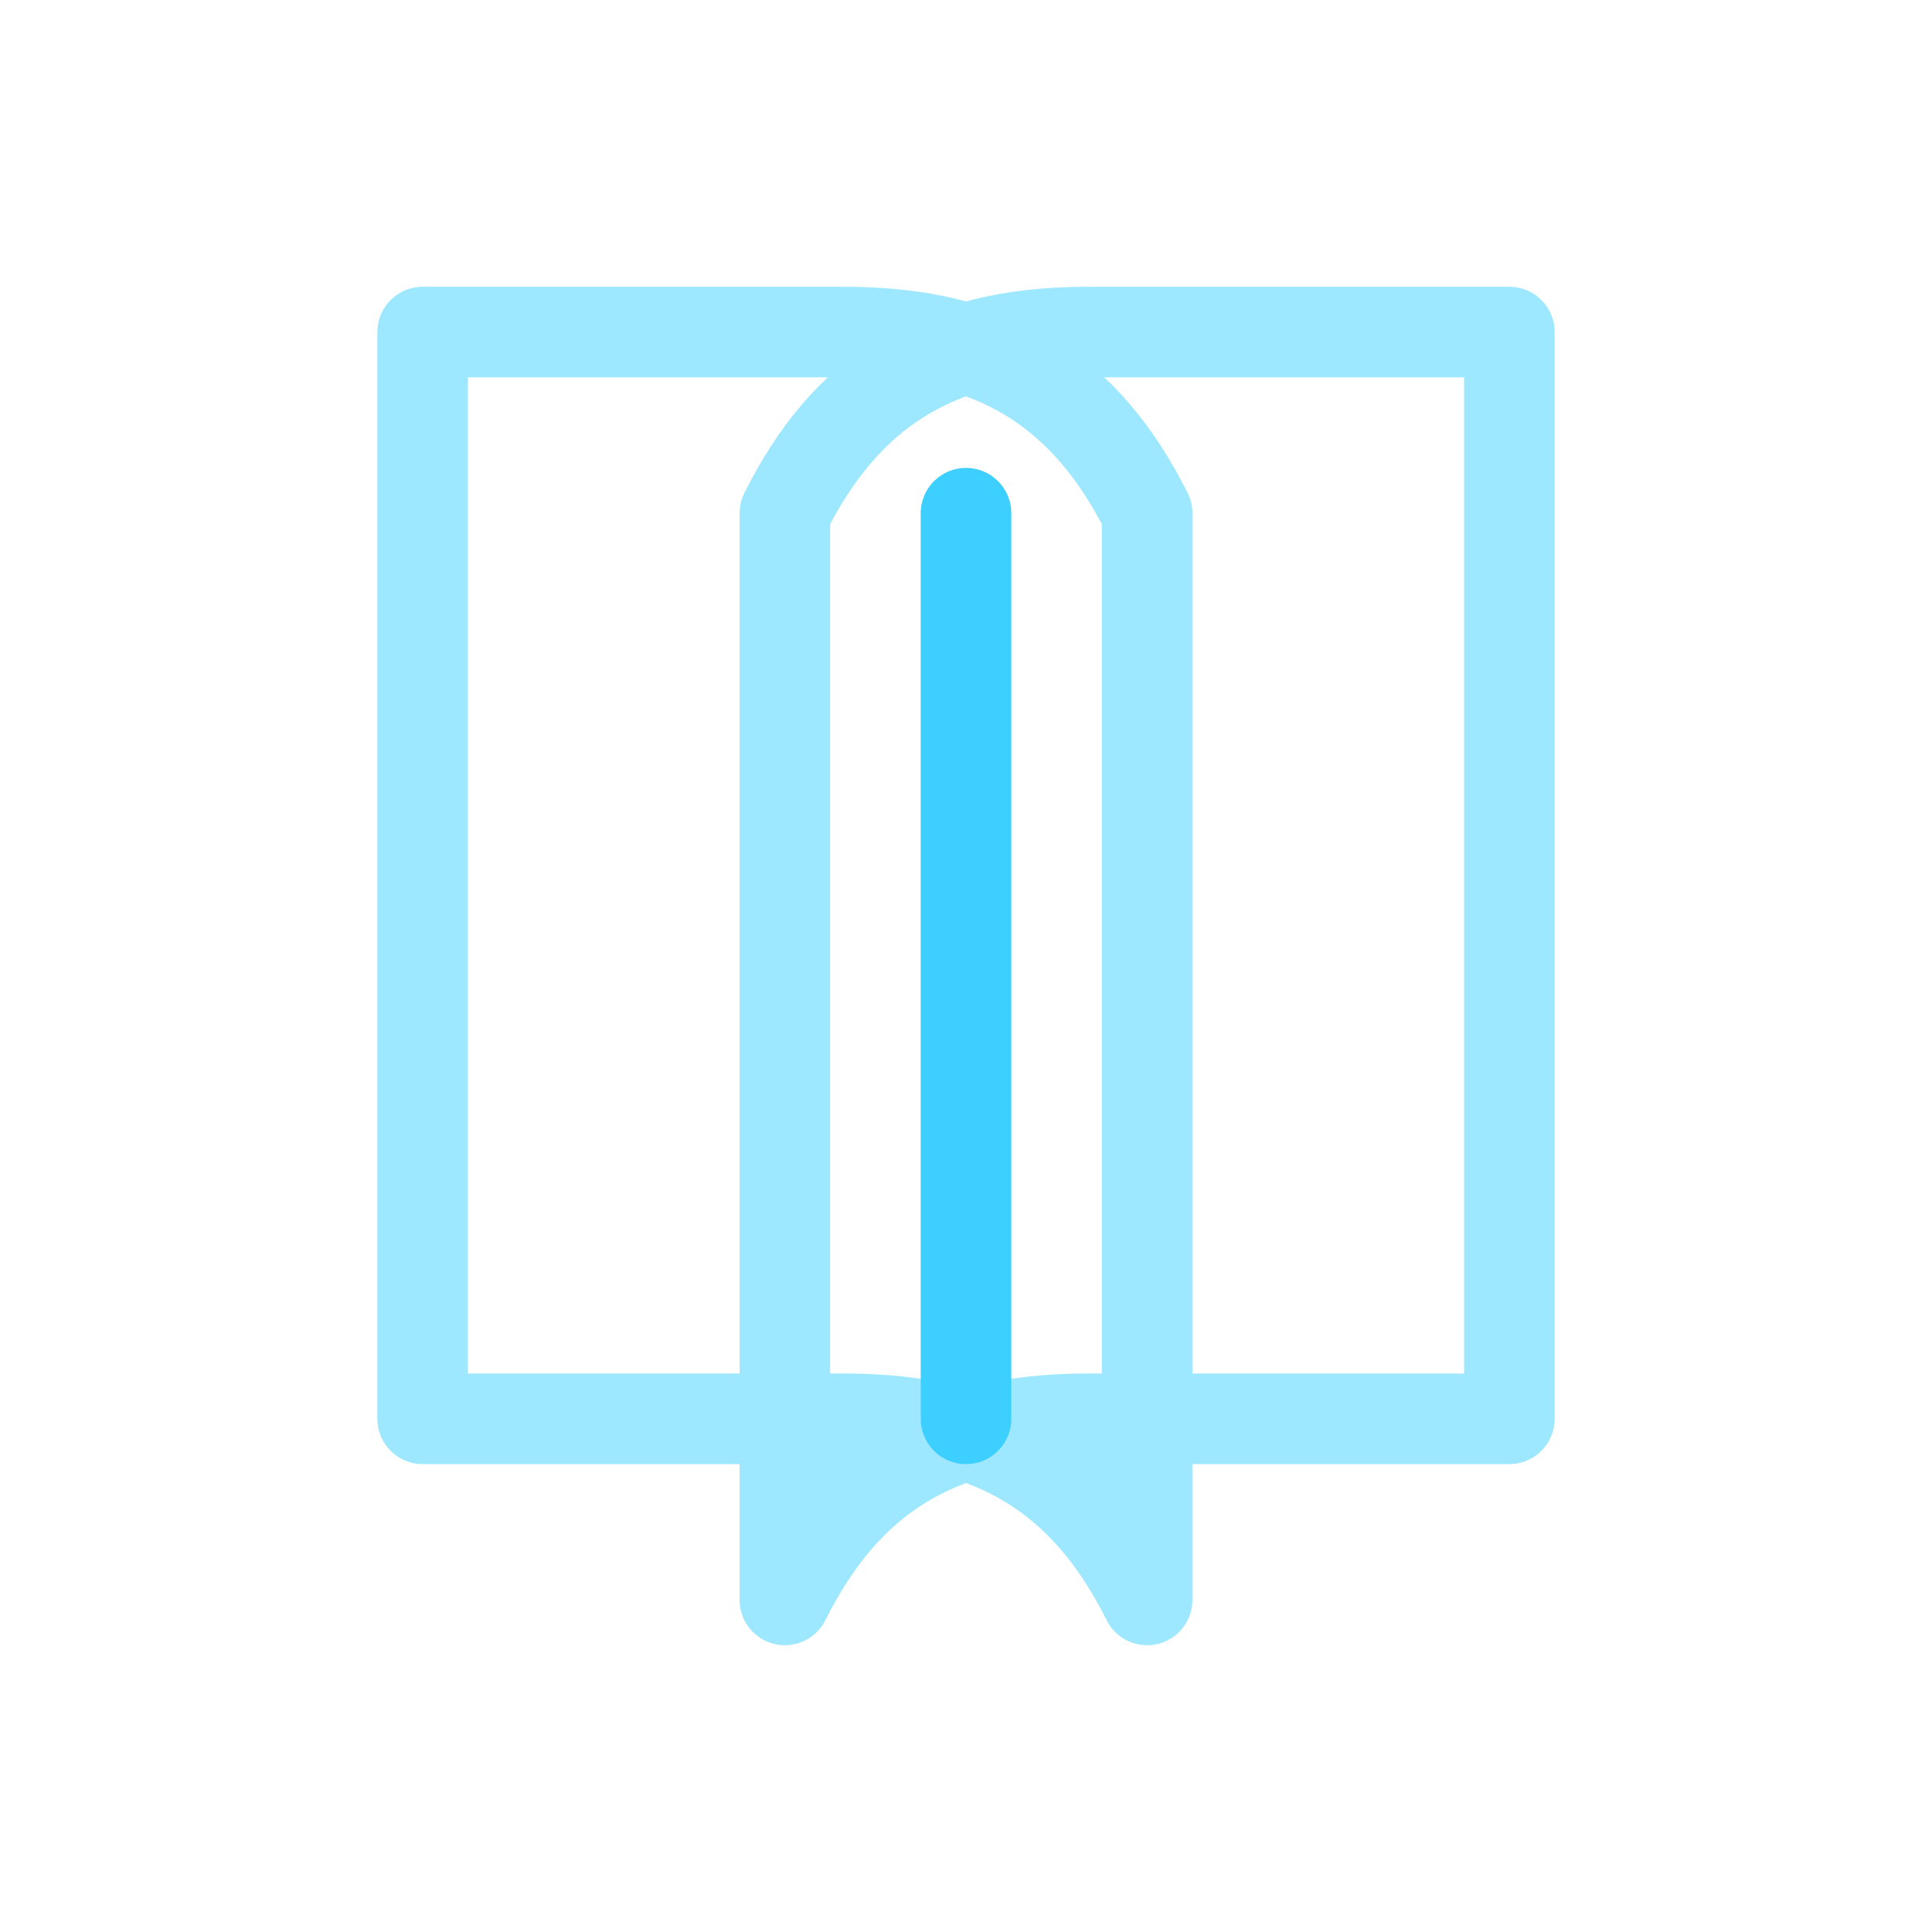
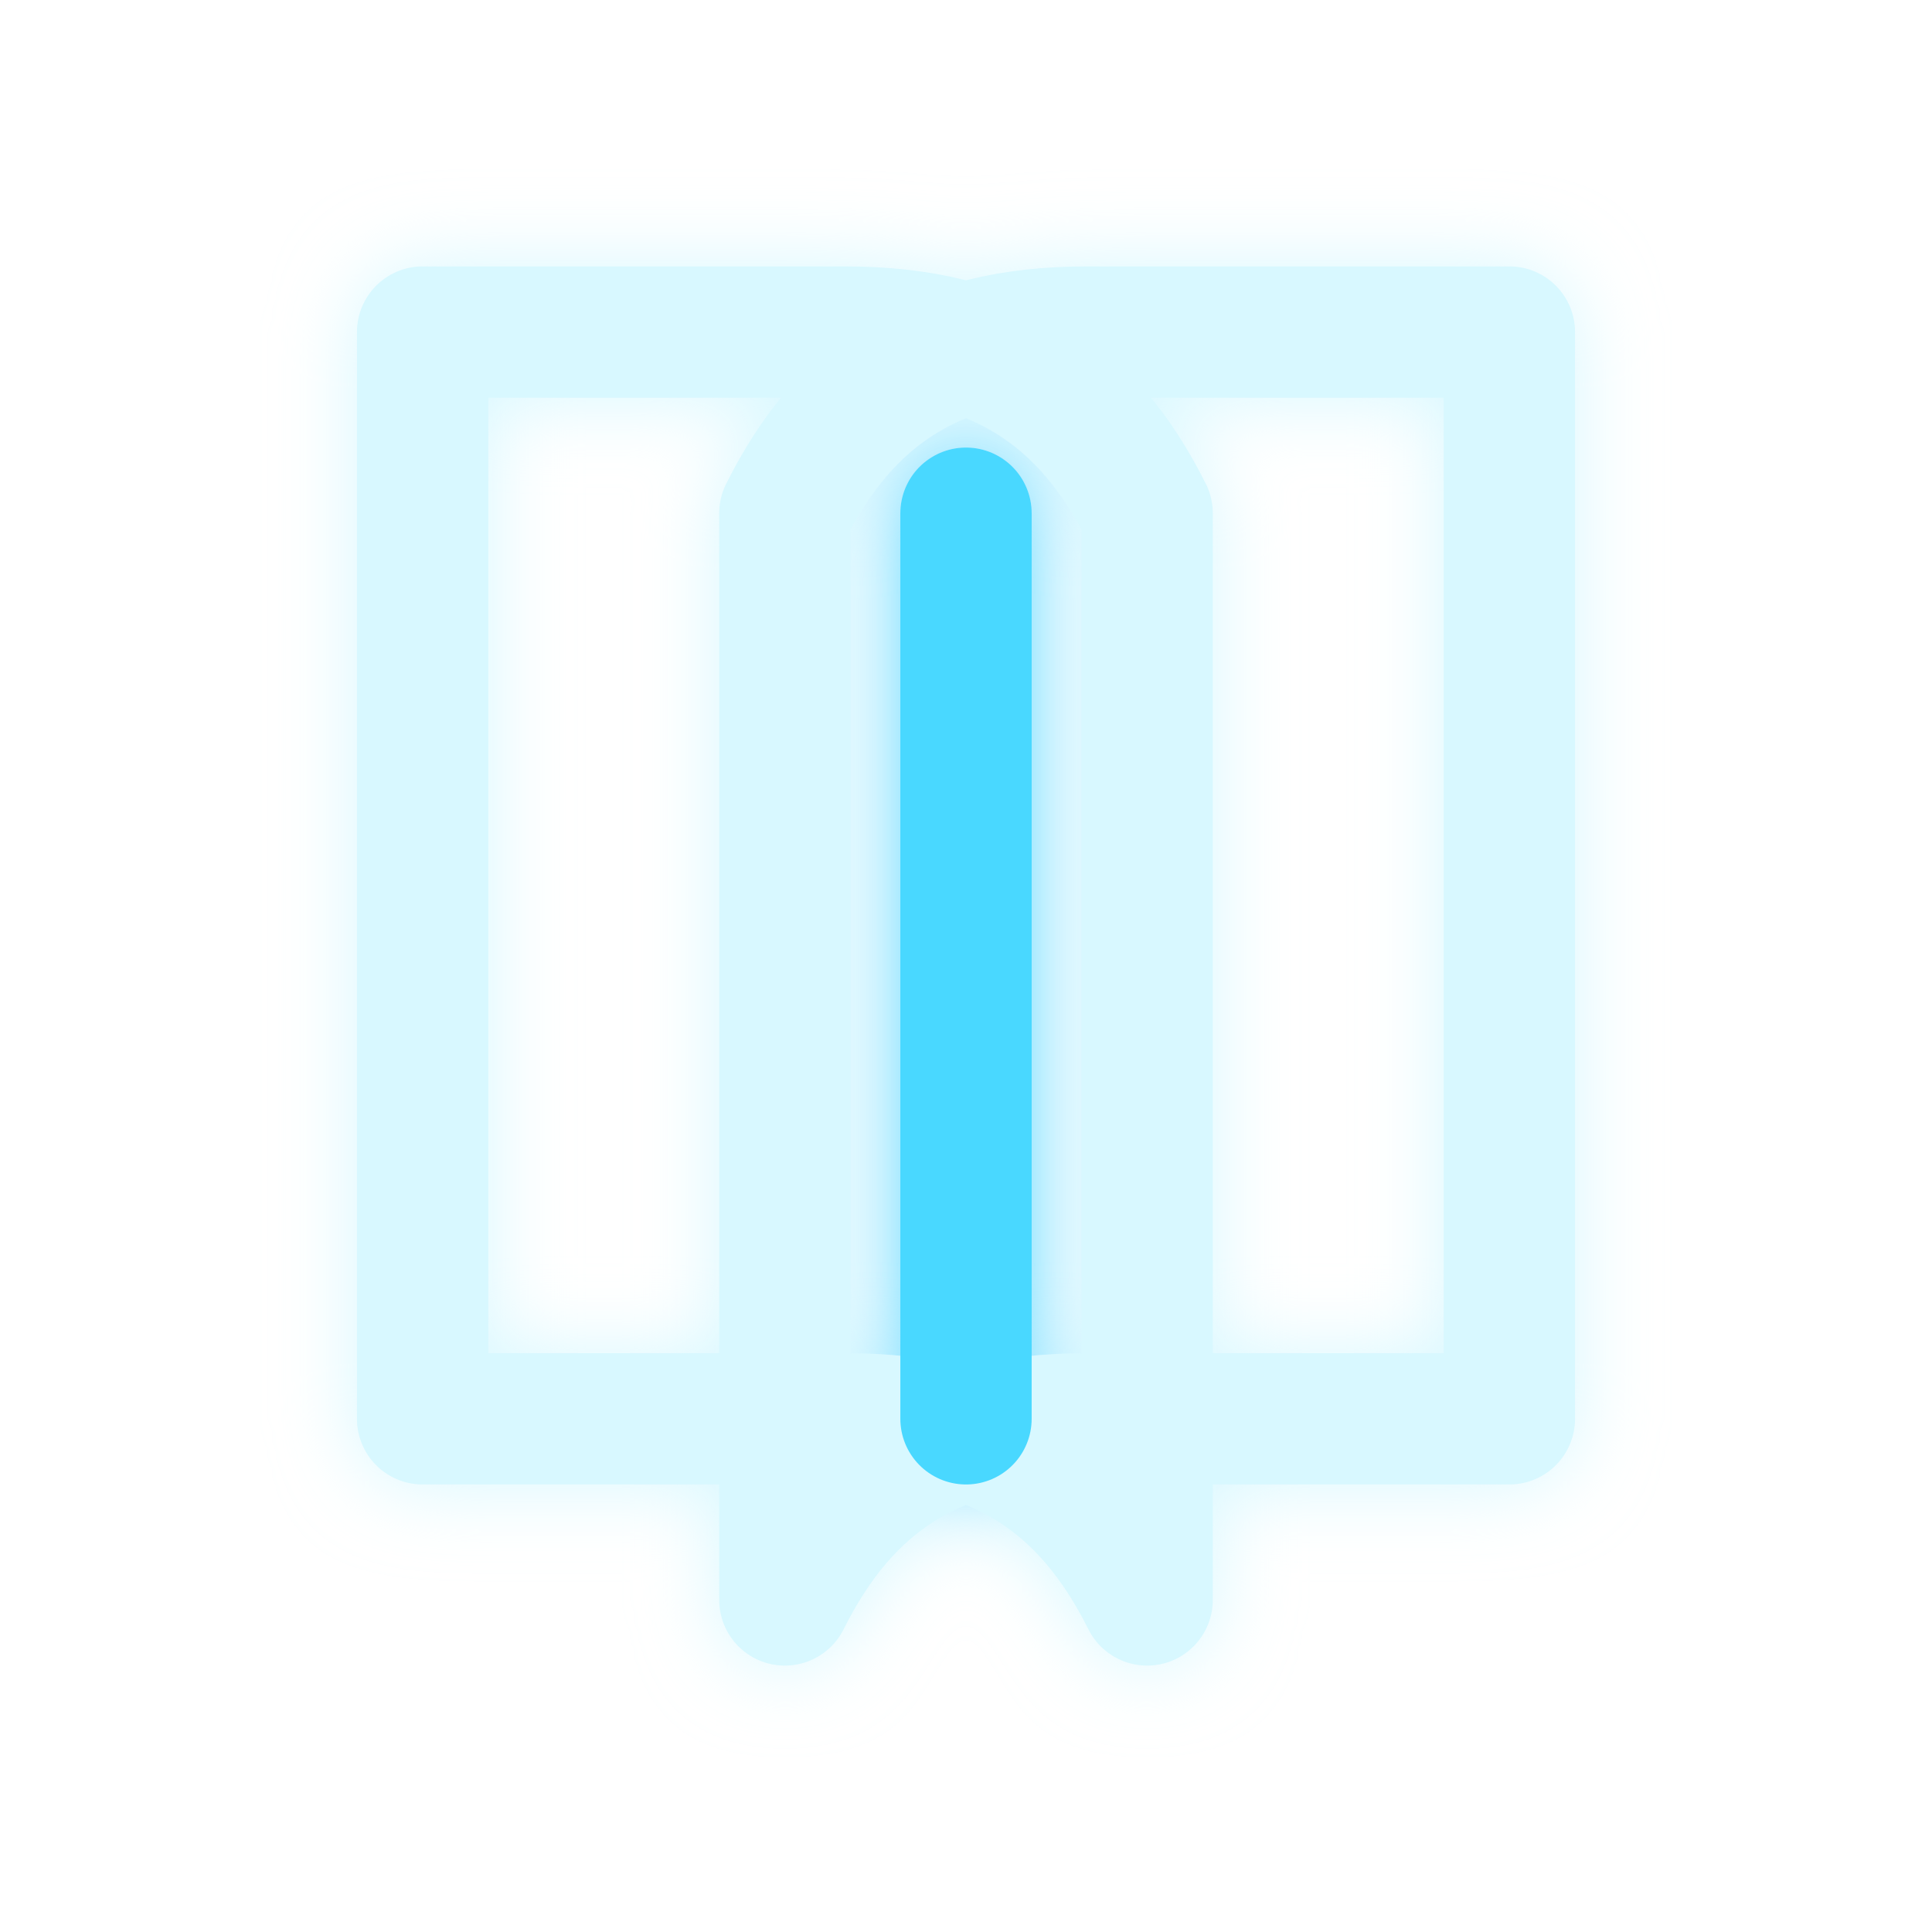
<svg xmlns="http://www.w3.org/2000/svg" viewBox="0 0 64 64" fill="none" stroke-linecap="round" stroke-linejoin="round">
-   <path stroke="#9ee8ff" stroke-width="3" d="M14 11h14c5 0 8 2 10 6v36c-2-4-5-6-10-6H14z" />
-   <path stroke="#9ee8ff" stroke-width="3" d="M50 11H36c-5 0-8 2-10 6v36c2-4 5-6 10-6h14z" />
-   <path stroke="#3ccfff" stroke-width="3" d="M32 17v30" />
+   <defs>
+     <filter id="glow" x="-40%" y="-40%" width="180%" height="180%">
+       <feGaussianBlur stdDeviation="1.35" result="b" />
+       <feMerge>
+         <feMergeNode in="b" />
+         <feMergeNode in="SourceGraphic" />
+       </feMerge>
+     </filter>
+   </defs>
+   <g filter="url(#glow)">
+     <path stroke="#d8f8ff" stroke-width="4.35" d="M14 11h14c5 0 8 2 10 6v36c-2-4-5-6-10-6H14z" />
+     <path stroke="#d8f8ff" stroke-width="4.35" d="M50 11H36c-5 0-8 2-10 6v36c2-4 5-6 10-6h14z" />
+     <path stroke="#49d8ff" stroke-width="4.35" d="M32 17v30" />
+   </g>
</svg>
